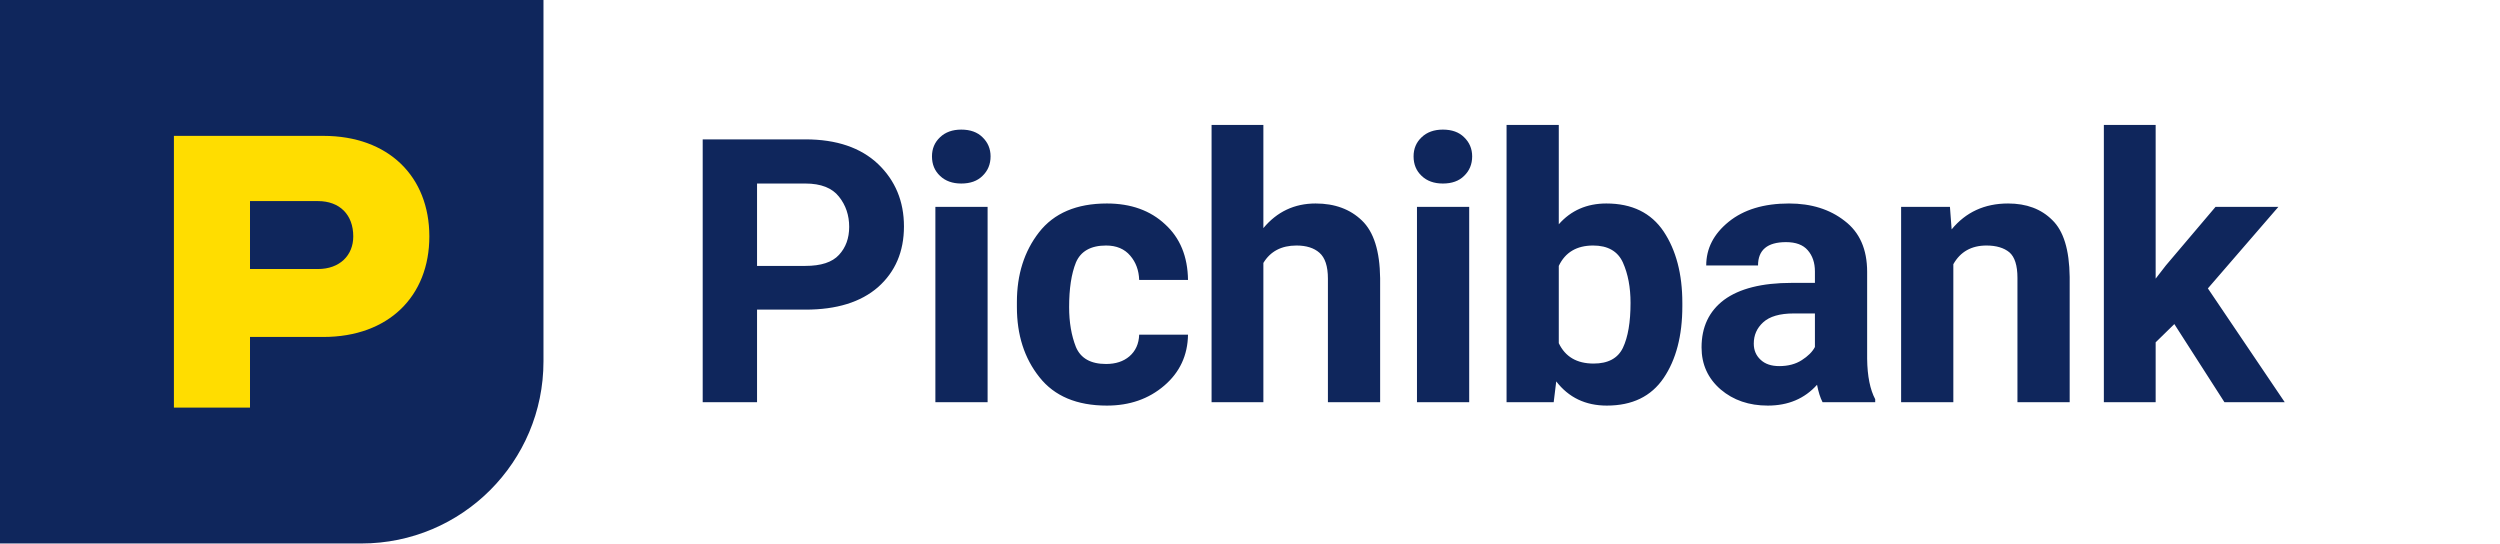
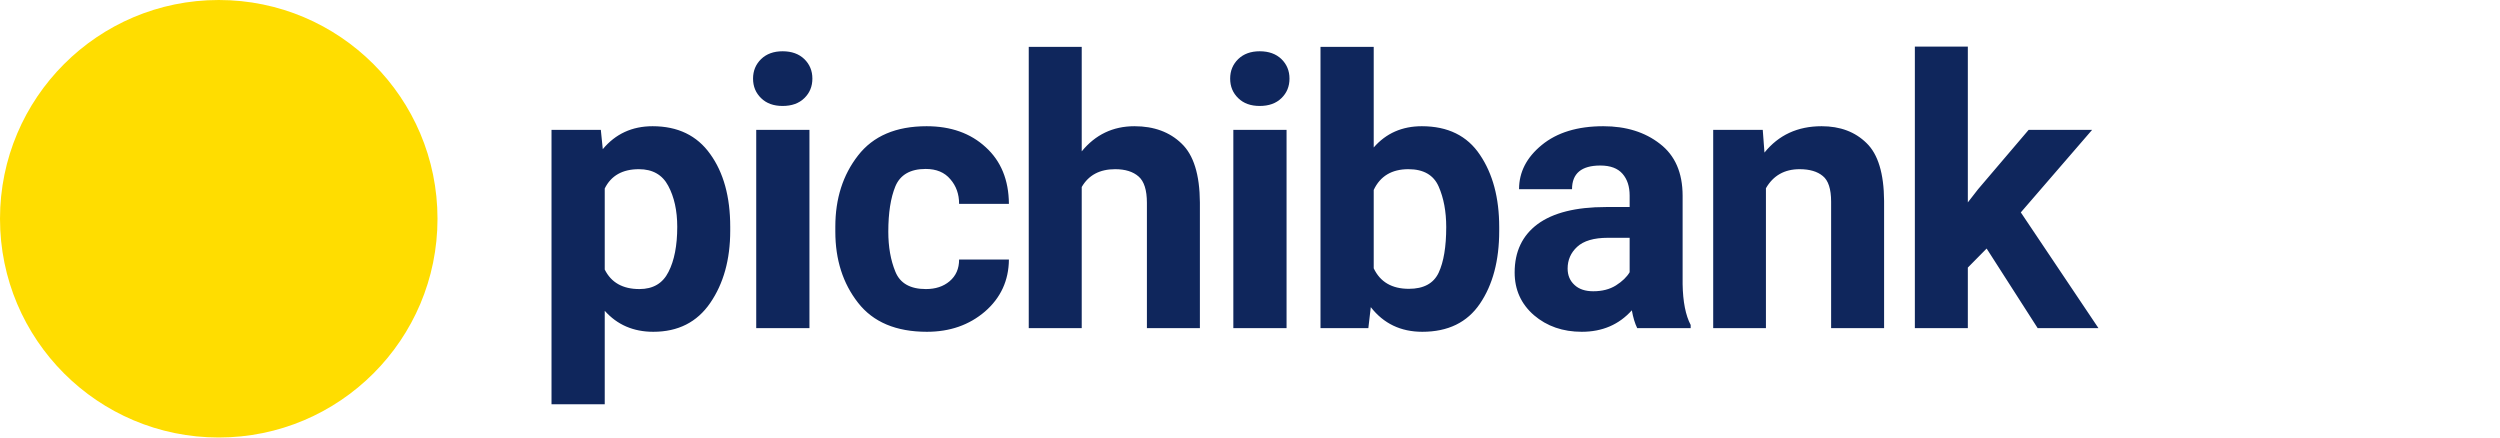
- <svg xmlns="http://www.w3.org/2000/svg" width="92" height="20" viewBox="0 0 92 20" fill="none">
-   <path d="M0 0H20V13.3C20 17 17 20 13.3 20H0V0Z" fill="#0F265C" />
-   <path d="M6.4 5H11.9C14.3 5 15.8 6.5 15.8 8.7C15.8 10.9 14.3 12.4 11.9 12.4H9.2V15H6.4V5ZM9.2 7.4V9.9H11.7C12.5 9.9 13 9.4 13 8.7C13 7.9 12.5 7.4 11.7 7.4H9.2Z" fill="#FFDD00" />
-   <text x="25" y="14.8" fill="#0F265C" font-family="-apple-system, 'SF Pro Display', 'Segoe UI', Roboto, Arial, sans-serif" font-size="13.6" font-weight="700" letter-spacing="-0.2">Pichibank</text>
+ <svg xmlns="http://www.w3.org/2000/svg" width="160" height="28" viewBox="0 0 160 28" fill="none">
+   <circle cx="14" cy="14" r="14" fill="#FFDD00" />
+   <text x="34" y="21" fill="#0F265C" font-family="-apple-system, 'SF Pro Display', 'Segoe UI', Roboto, Arial, sans-serif" font-size="24" font-weight="700" letter-spacing="-0.6">pichibank</text>
</svg>
